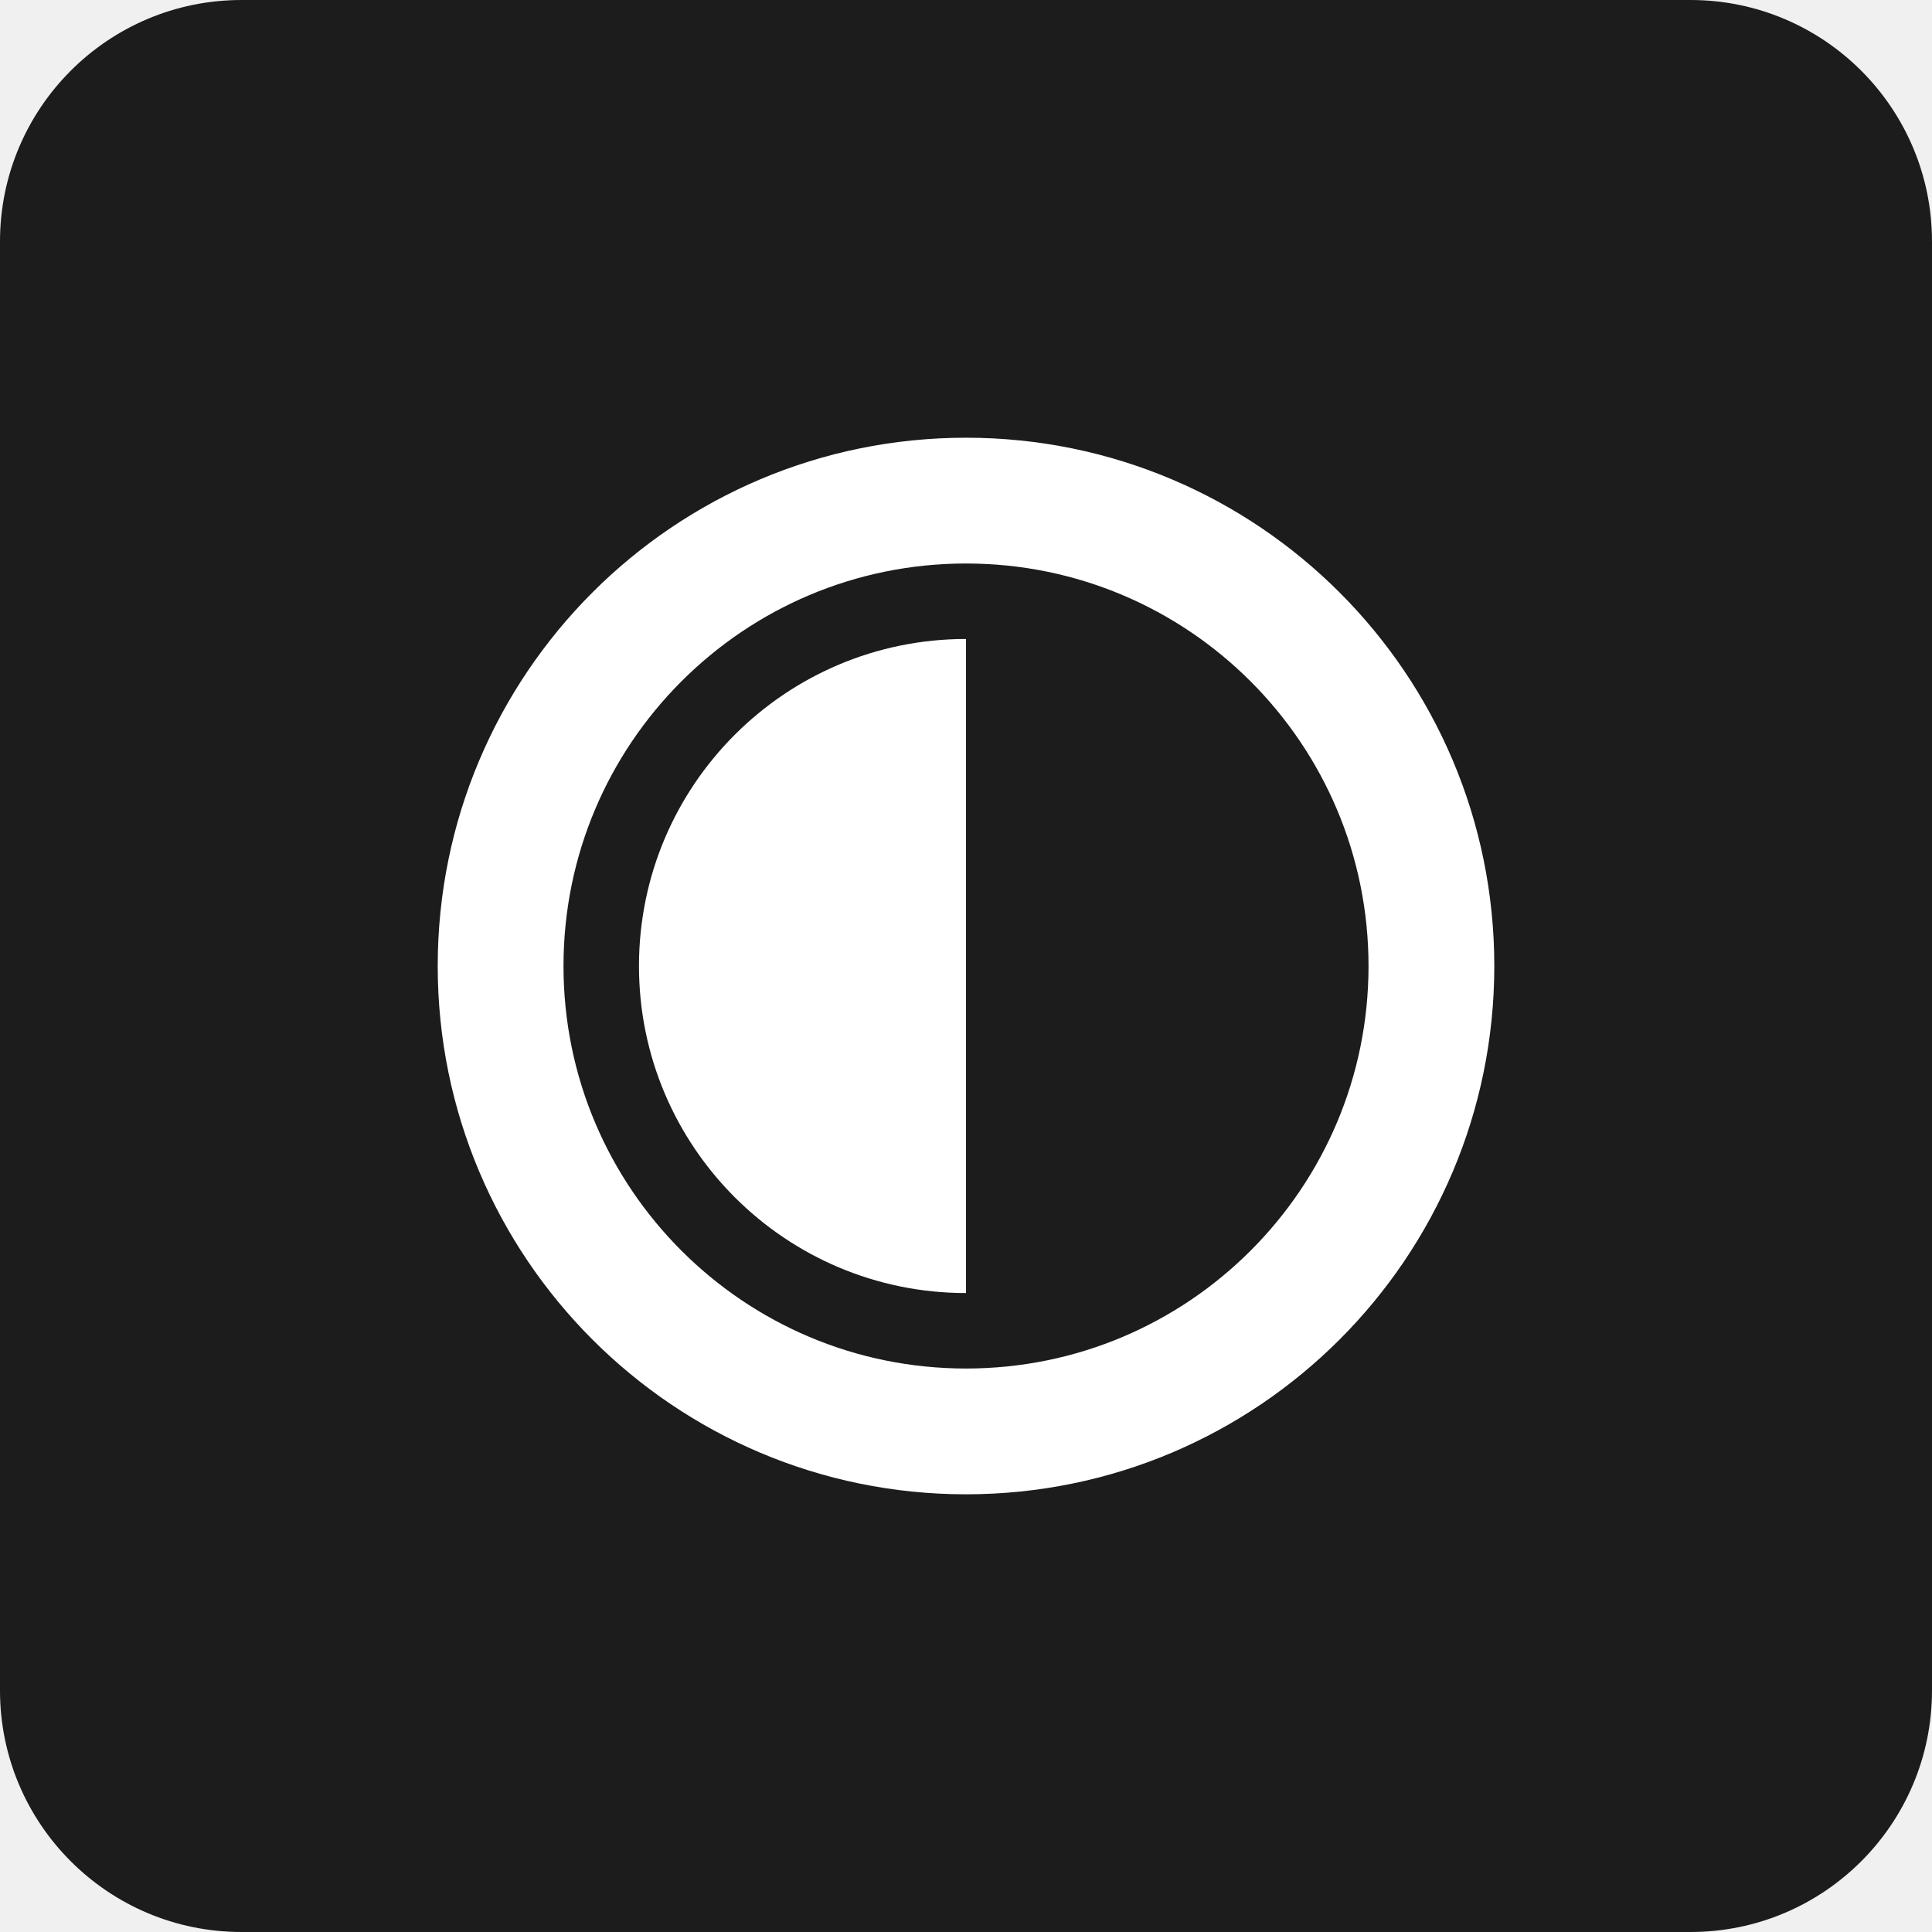
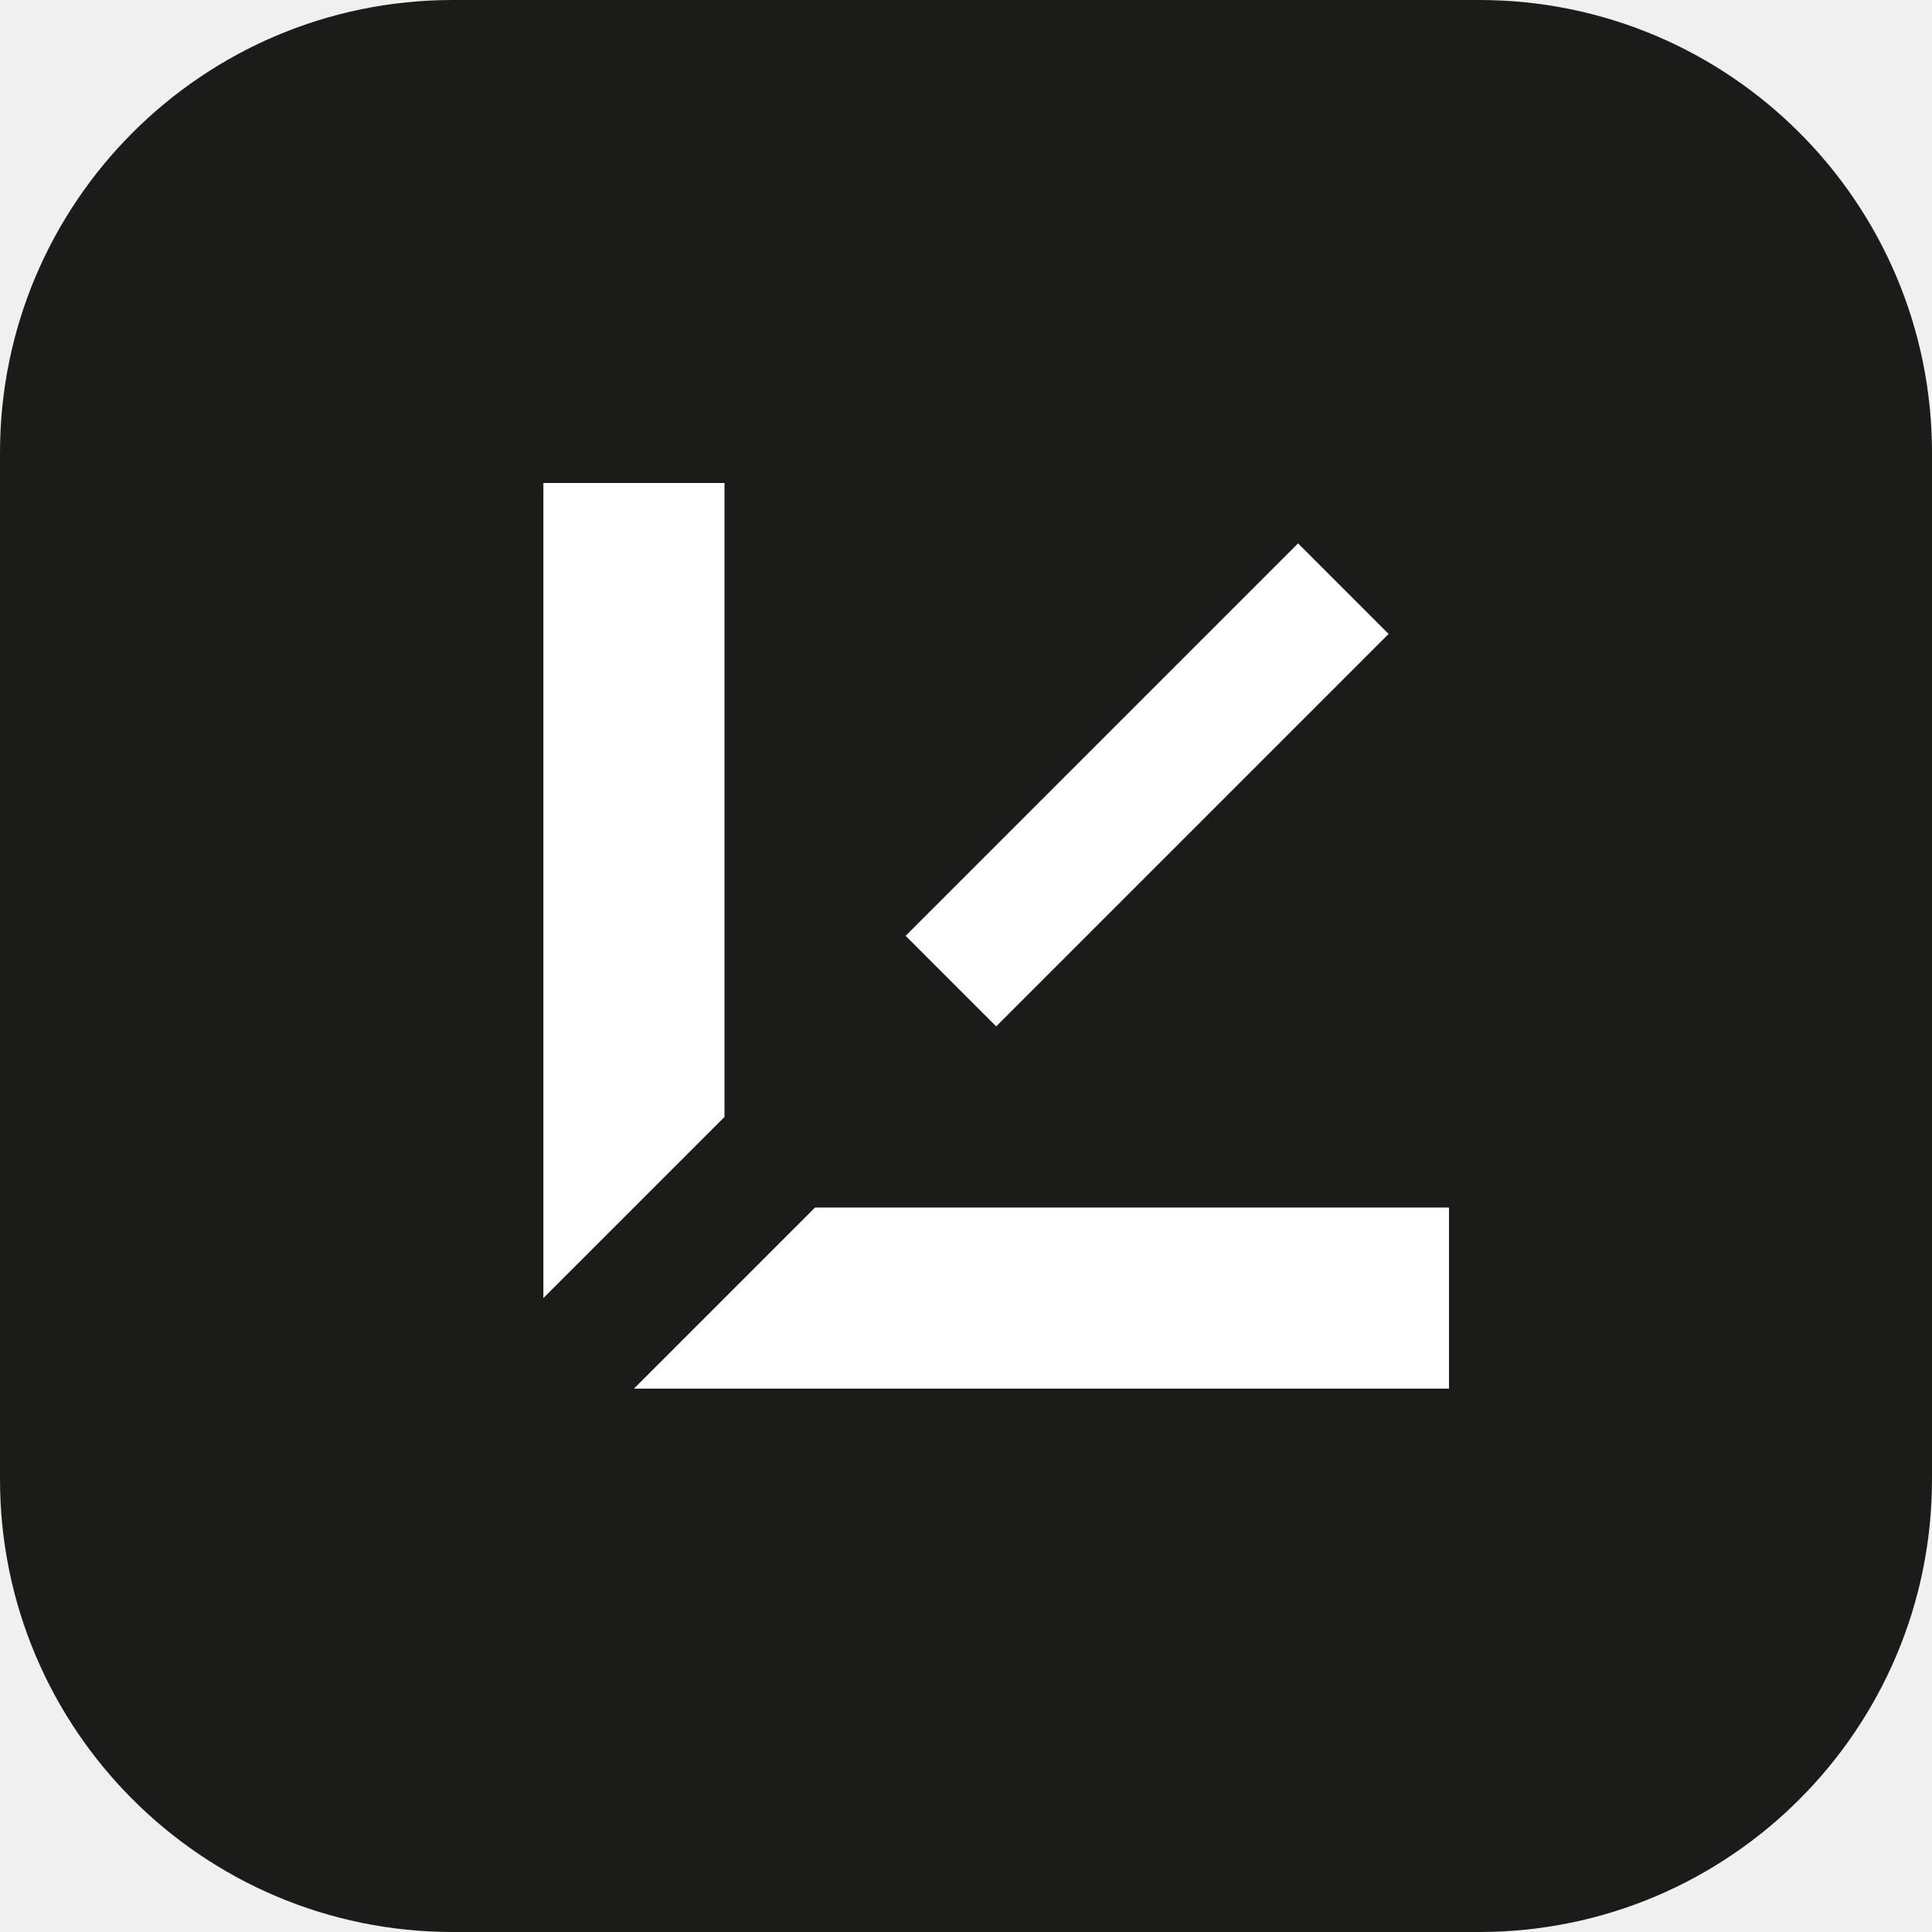
<svg xmlns="http://www.w3.org/2000/svg" viewBox="0 0 64 64" role="img" aria-label="Lume OS">
-   <rect width="64" height="64" rx="8" fill="#1c1c1c" />
-   <g transform="translate(12 12) scale(1.6667)">
-     <circle cx="12" cy="12" r="9.25" stroke="#fff" stroke-width="2.5" fill="none" />
-     <path d="M12 5.5a6.5 6.5 0 0 0 0 13Z" fill="#fff" />
+   <rect width="64" height="64" rx="15" fill="#1b1b1a" />
+   <g transform="translate(8 8) scale(2)" fill="#fff">
+     <path d="M5 4h3v10.5l-3 3V4Z" />
+     <path d="m6.5 19 3-3H20v3H6.5Z" />
+     <path d="m11 11.5 6.5-6.5L19 6.5 12.5 13 11 11.5Z" />
  </g>
</svg>
